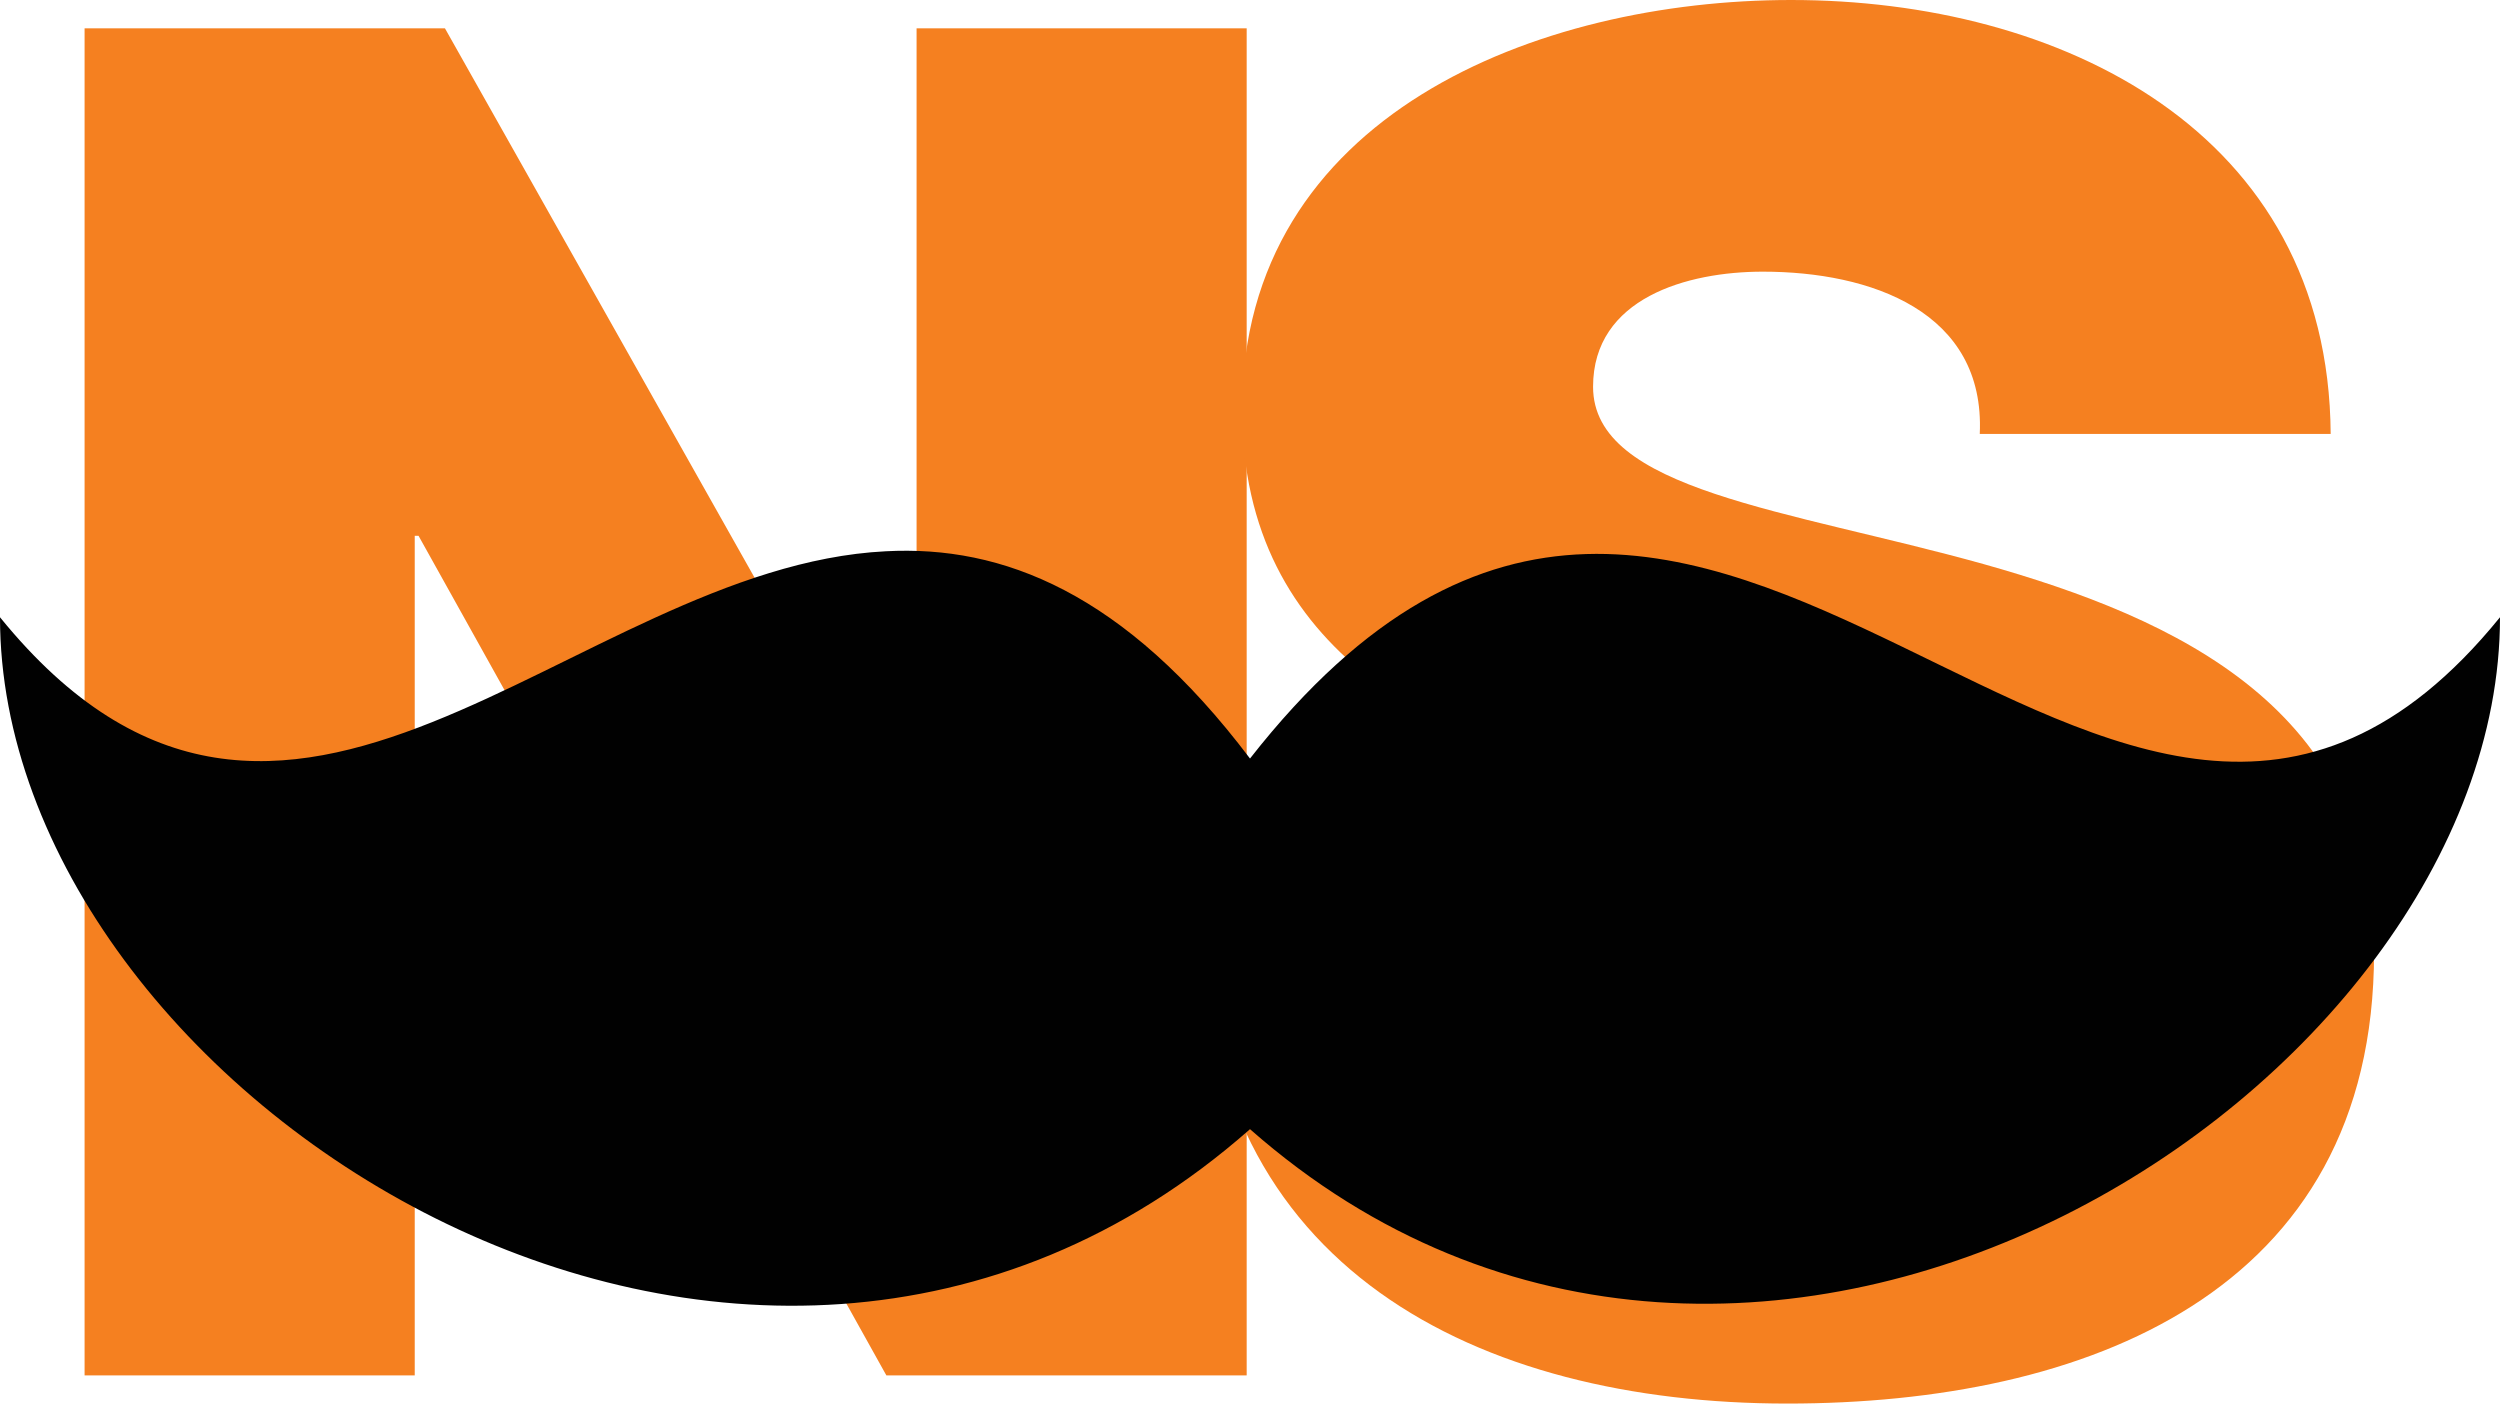
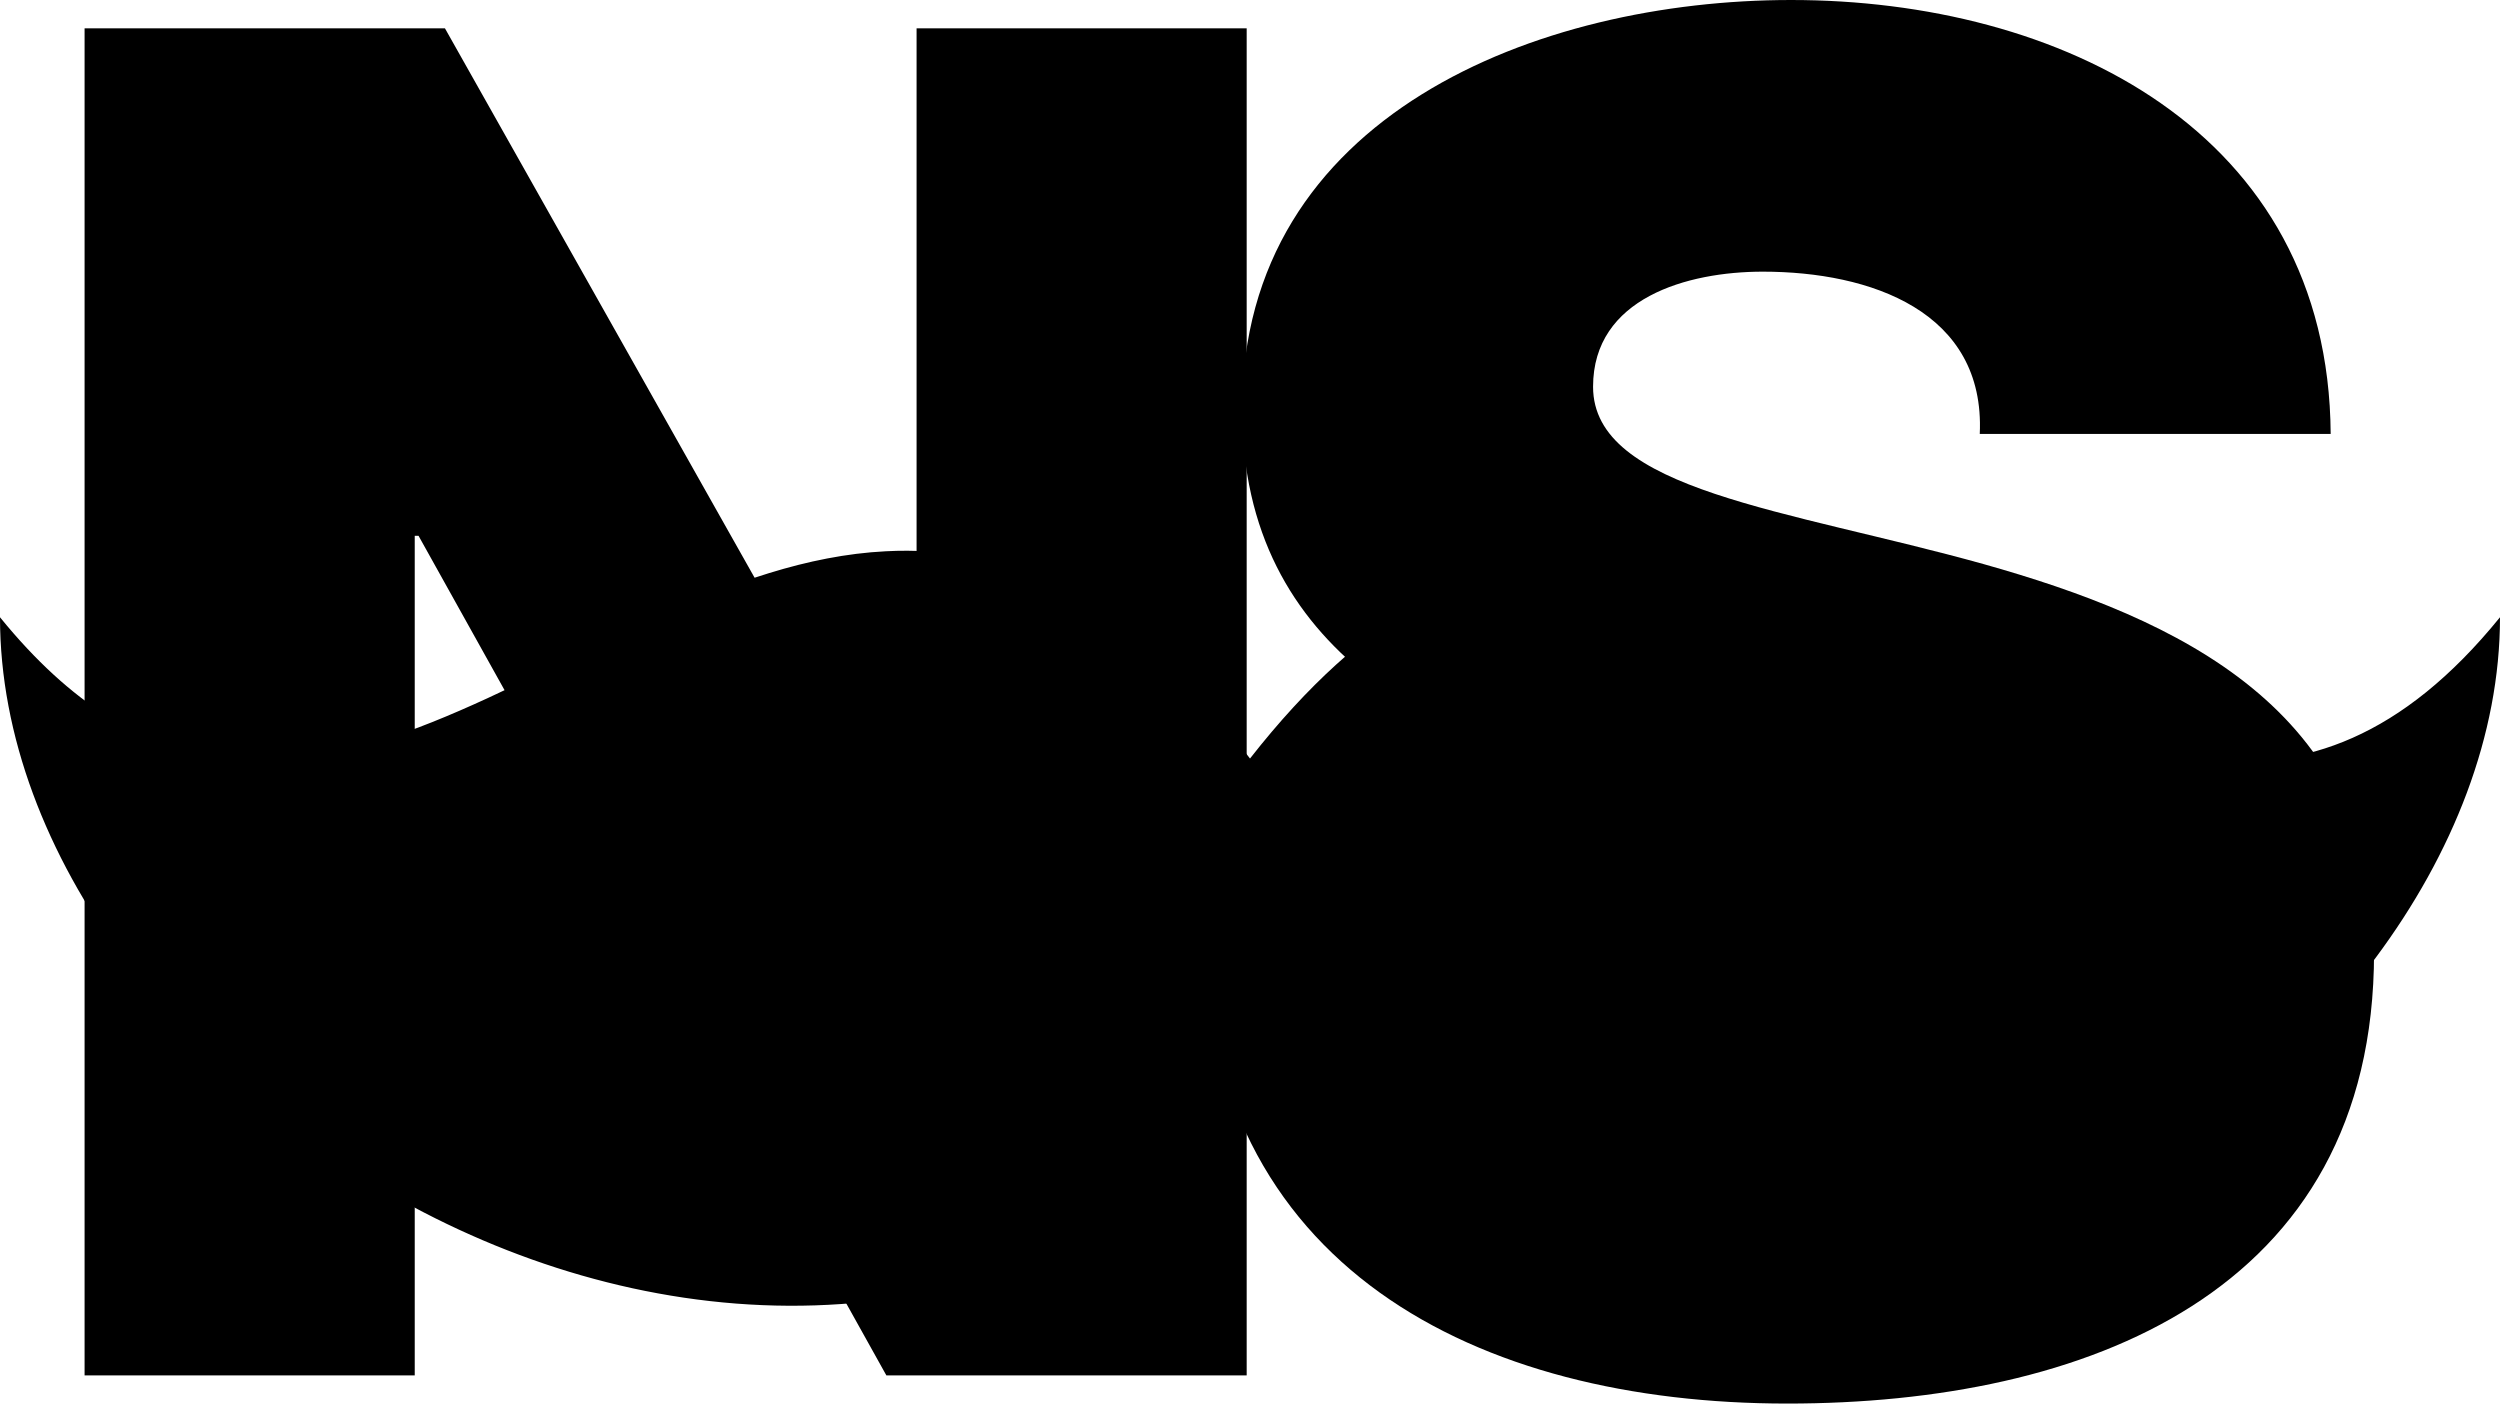
<svg xmlns="http://www.w3.org/2000/svg" viewBox="0 0 474.4 266.34">
-   <g fill="#f58020">
+   <g id="ns">
    <path d="M16.05 5.37h68.38l88.78 157.52h.72V5.37h62.64V261H168.2L79.42 101.67h-.72V261H16.05z" />
    <path d="M294.78 175.06c1.43 30.07 20 39.73 48.33 39.73 20 0 40.81-7.16 40.81-26.13 0-22.55-36.52-26.85-73.39-37.23-36.52-10.38-74.82-26.85-74.82-73.75C235.71 21.84 291.91 0 339.88 0c50.84 0 102 24.7 102.39 82.34h-66.59c1.08-23.27-20.76-30.79-41.17-30.79-14.32 0-32.21 5-32.21 21.84 0 19.69 36.87 23.27 74.1 33.65 36.87 10.38 74.1 27.56 74.1 73.74 0 64.8-55.13 85.56-111.33 85.56-58.71 0-110.62-25.77-111-91.28z" />
  </g>
  <g id="mustache">
-     <path d="M168.07 104.61c-59.6 3-113.84 79.27-168.07 12.52 0 90 141.25 181.77 237.2 97.14 95.36 84 237.2-7.75 237.2-97.14-74.5 91.78-149-85.83-237.2 26.81-23.84-31.58-47.08-40.52-69.13-39.33z" fill="#010101" />
+     <path d="M168.07 104.61c-59.6 3-113.84 79.27-168.07 12.52 0 90 141.25 181.77 237.2 97.14 95.36 84 237.2-7.75 237.2-97.14-74.5 91.78-149-85.83-237.2 26.81-23.84-31.58-47.08-40.52-69.13-39.33z" />
  </g>
</svg>
